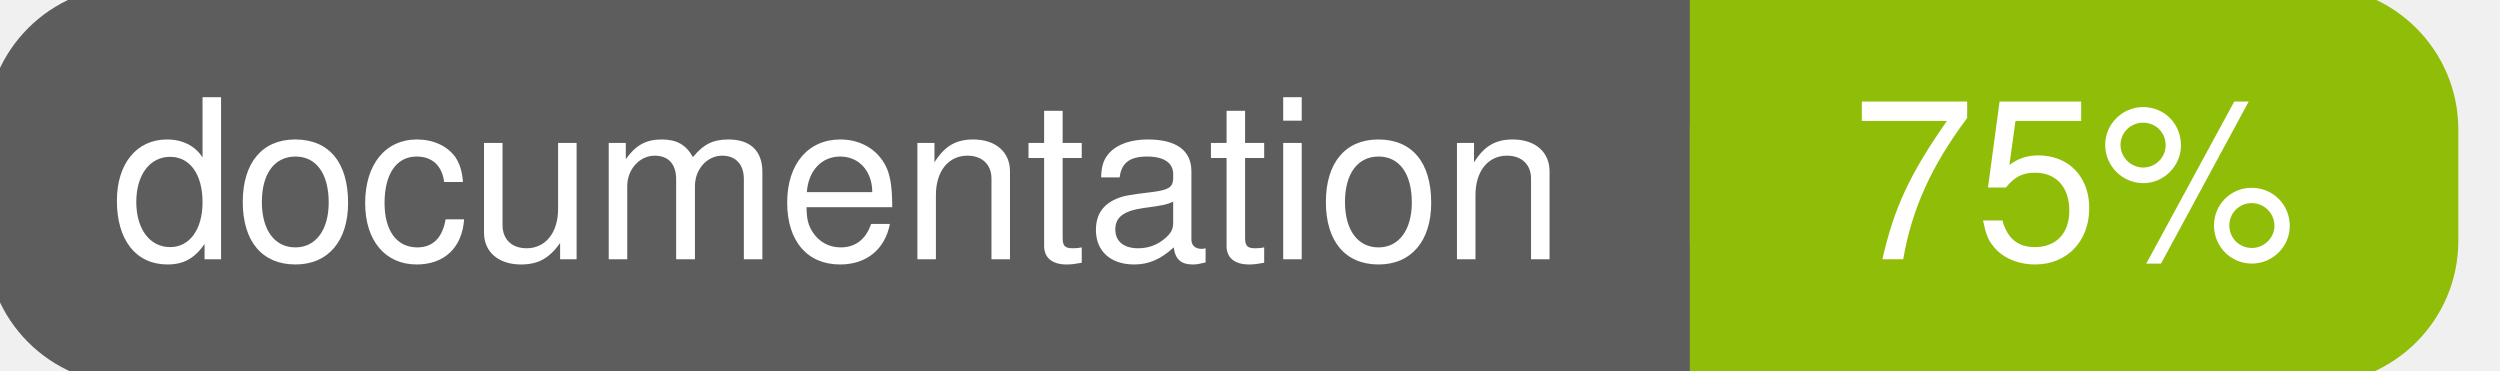
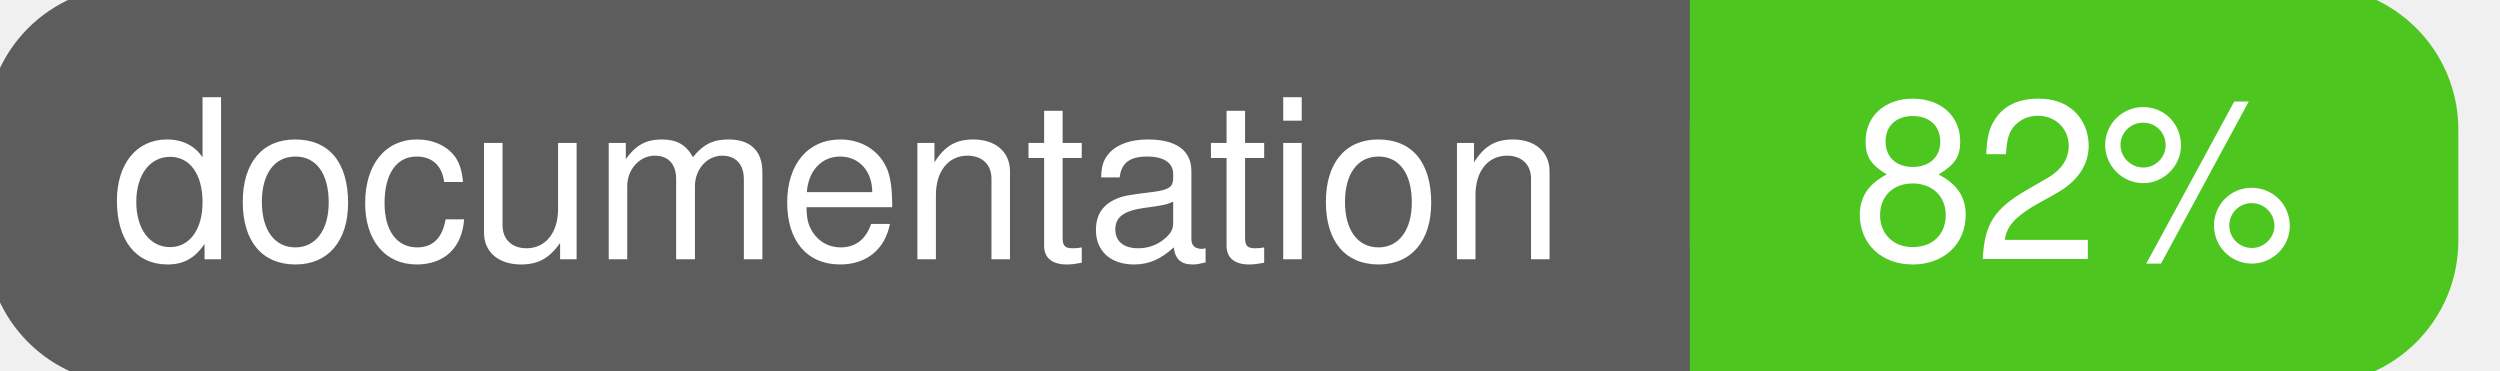
<svg xmlns="http://www.w3.org/2000/svg" width="135" height="20">
  <g>
    <rect id="svg_1" height="20" width="130" y="0" x="0" stroke-width="1.5" stroke="#5d5d5d" fill="#5d5d5d" rx="7" ry="7" />
-     <rect id="svg_2" height="20" width="40" y="0" x="92" stroke-width="1.5" stroke="#8fbd08" fill="#8fbd08" rx="7" ry="7" />
-     <rect id="svg_3" height="20" width="22" y="0" x="92" stroke-width="1.5" stroke="#8fbd08" fill="#8fbd08" />
+     <rect id="svg_2" height="20" width="40" y="0" x="92" stroke-width="1.5" stroke="#4dc71f" fill="#4dc71f" rx="7" ry="7" />
+     <rect id="svg_3" height="20" width="22" y="0" x="92" stroke-width="1.5" stroke="#4dc71f" fill="#4dc71f" />
    <text xml:space="preserve" text-anchor="start" font-family="Helvetica, Arial, sans-serif" font-size="12" id="svg_4" y="14" x="6" stroke-width="0" stroke="#5d5d5d" fill="#ffffff">documentation</text>
-     <text xml:space="preserve" text-anchor="middle" font-family="Helvetica, Arial, sans-serif" font-size="12" id="svg_5" y="14" x="112" stroke-width="0" stroke="#5d5d5d" fill="#ffffff" style="text-anchor: middle">75%</text>
+     <text xml:space="preserve" text-anchor="middle" font-family="Helvetica, Arial, sans-serif" font-size="12" id="svg_5" y="14" x="112" stroke-width="0" stroke="#5d5d5d" fill="#ffffff" style="text-anchor: middle">82%</text>
  </g>
</svg>
